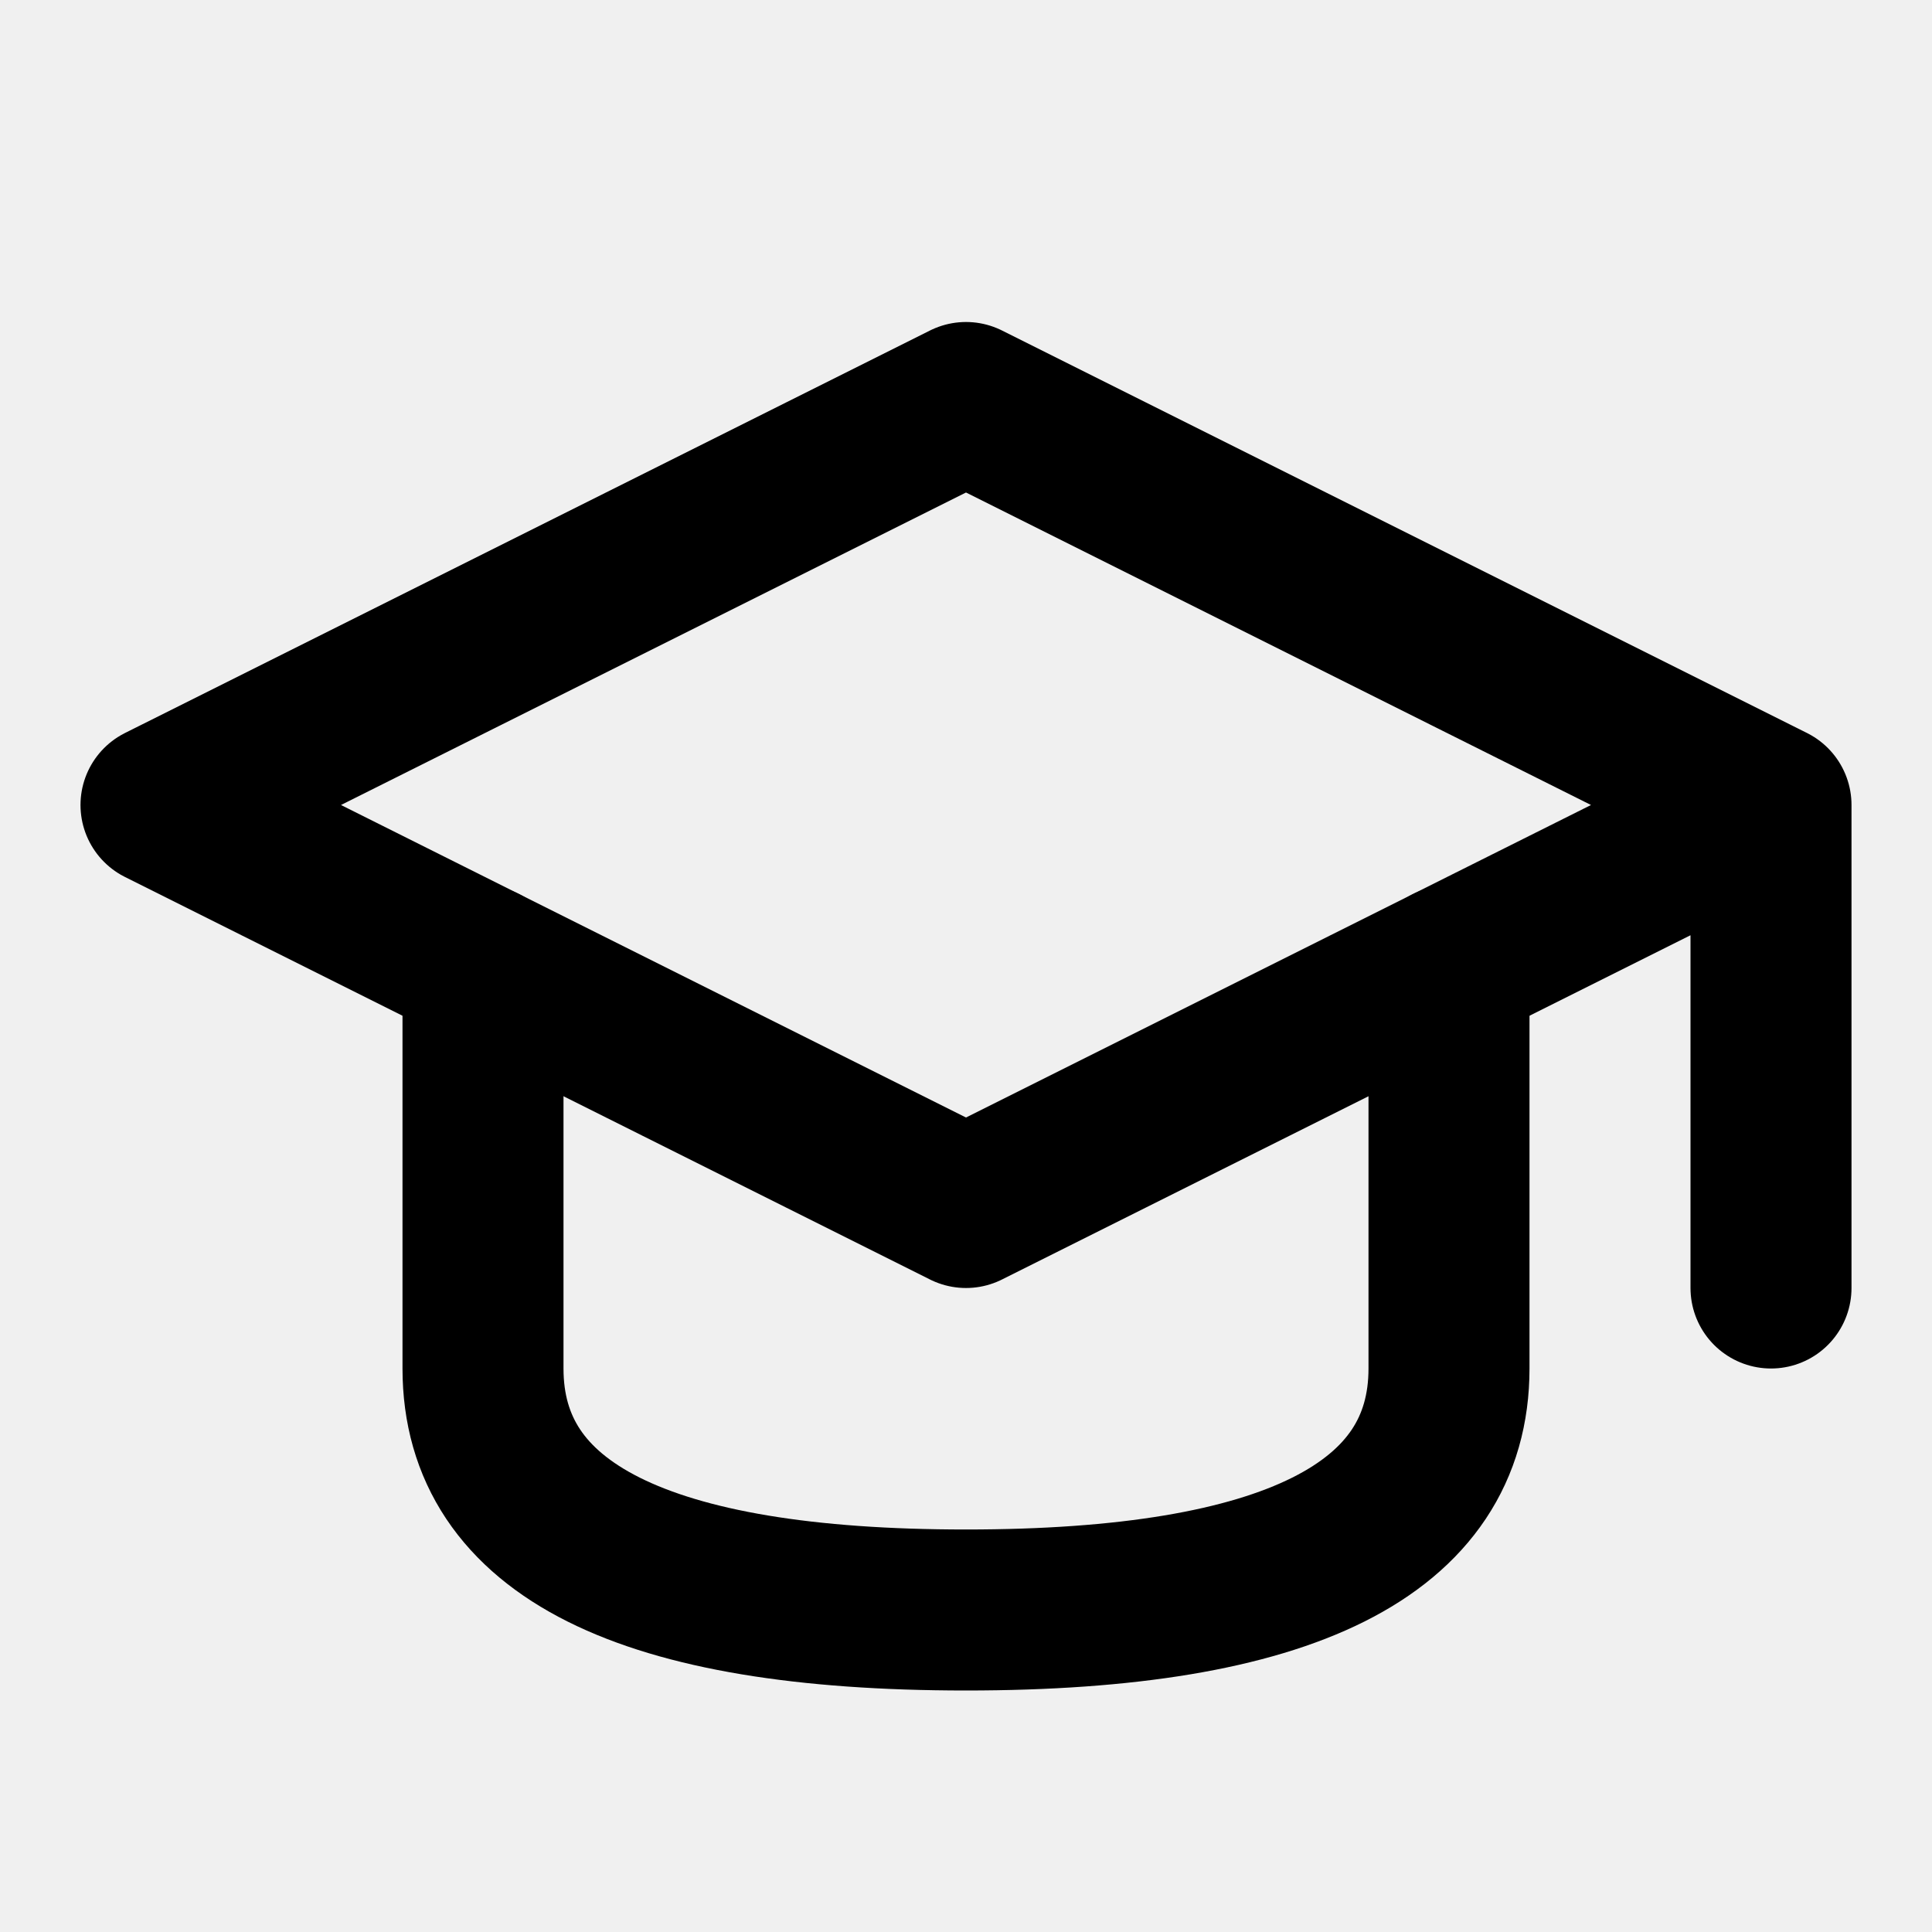
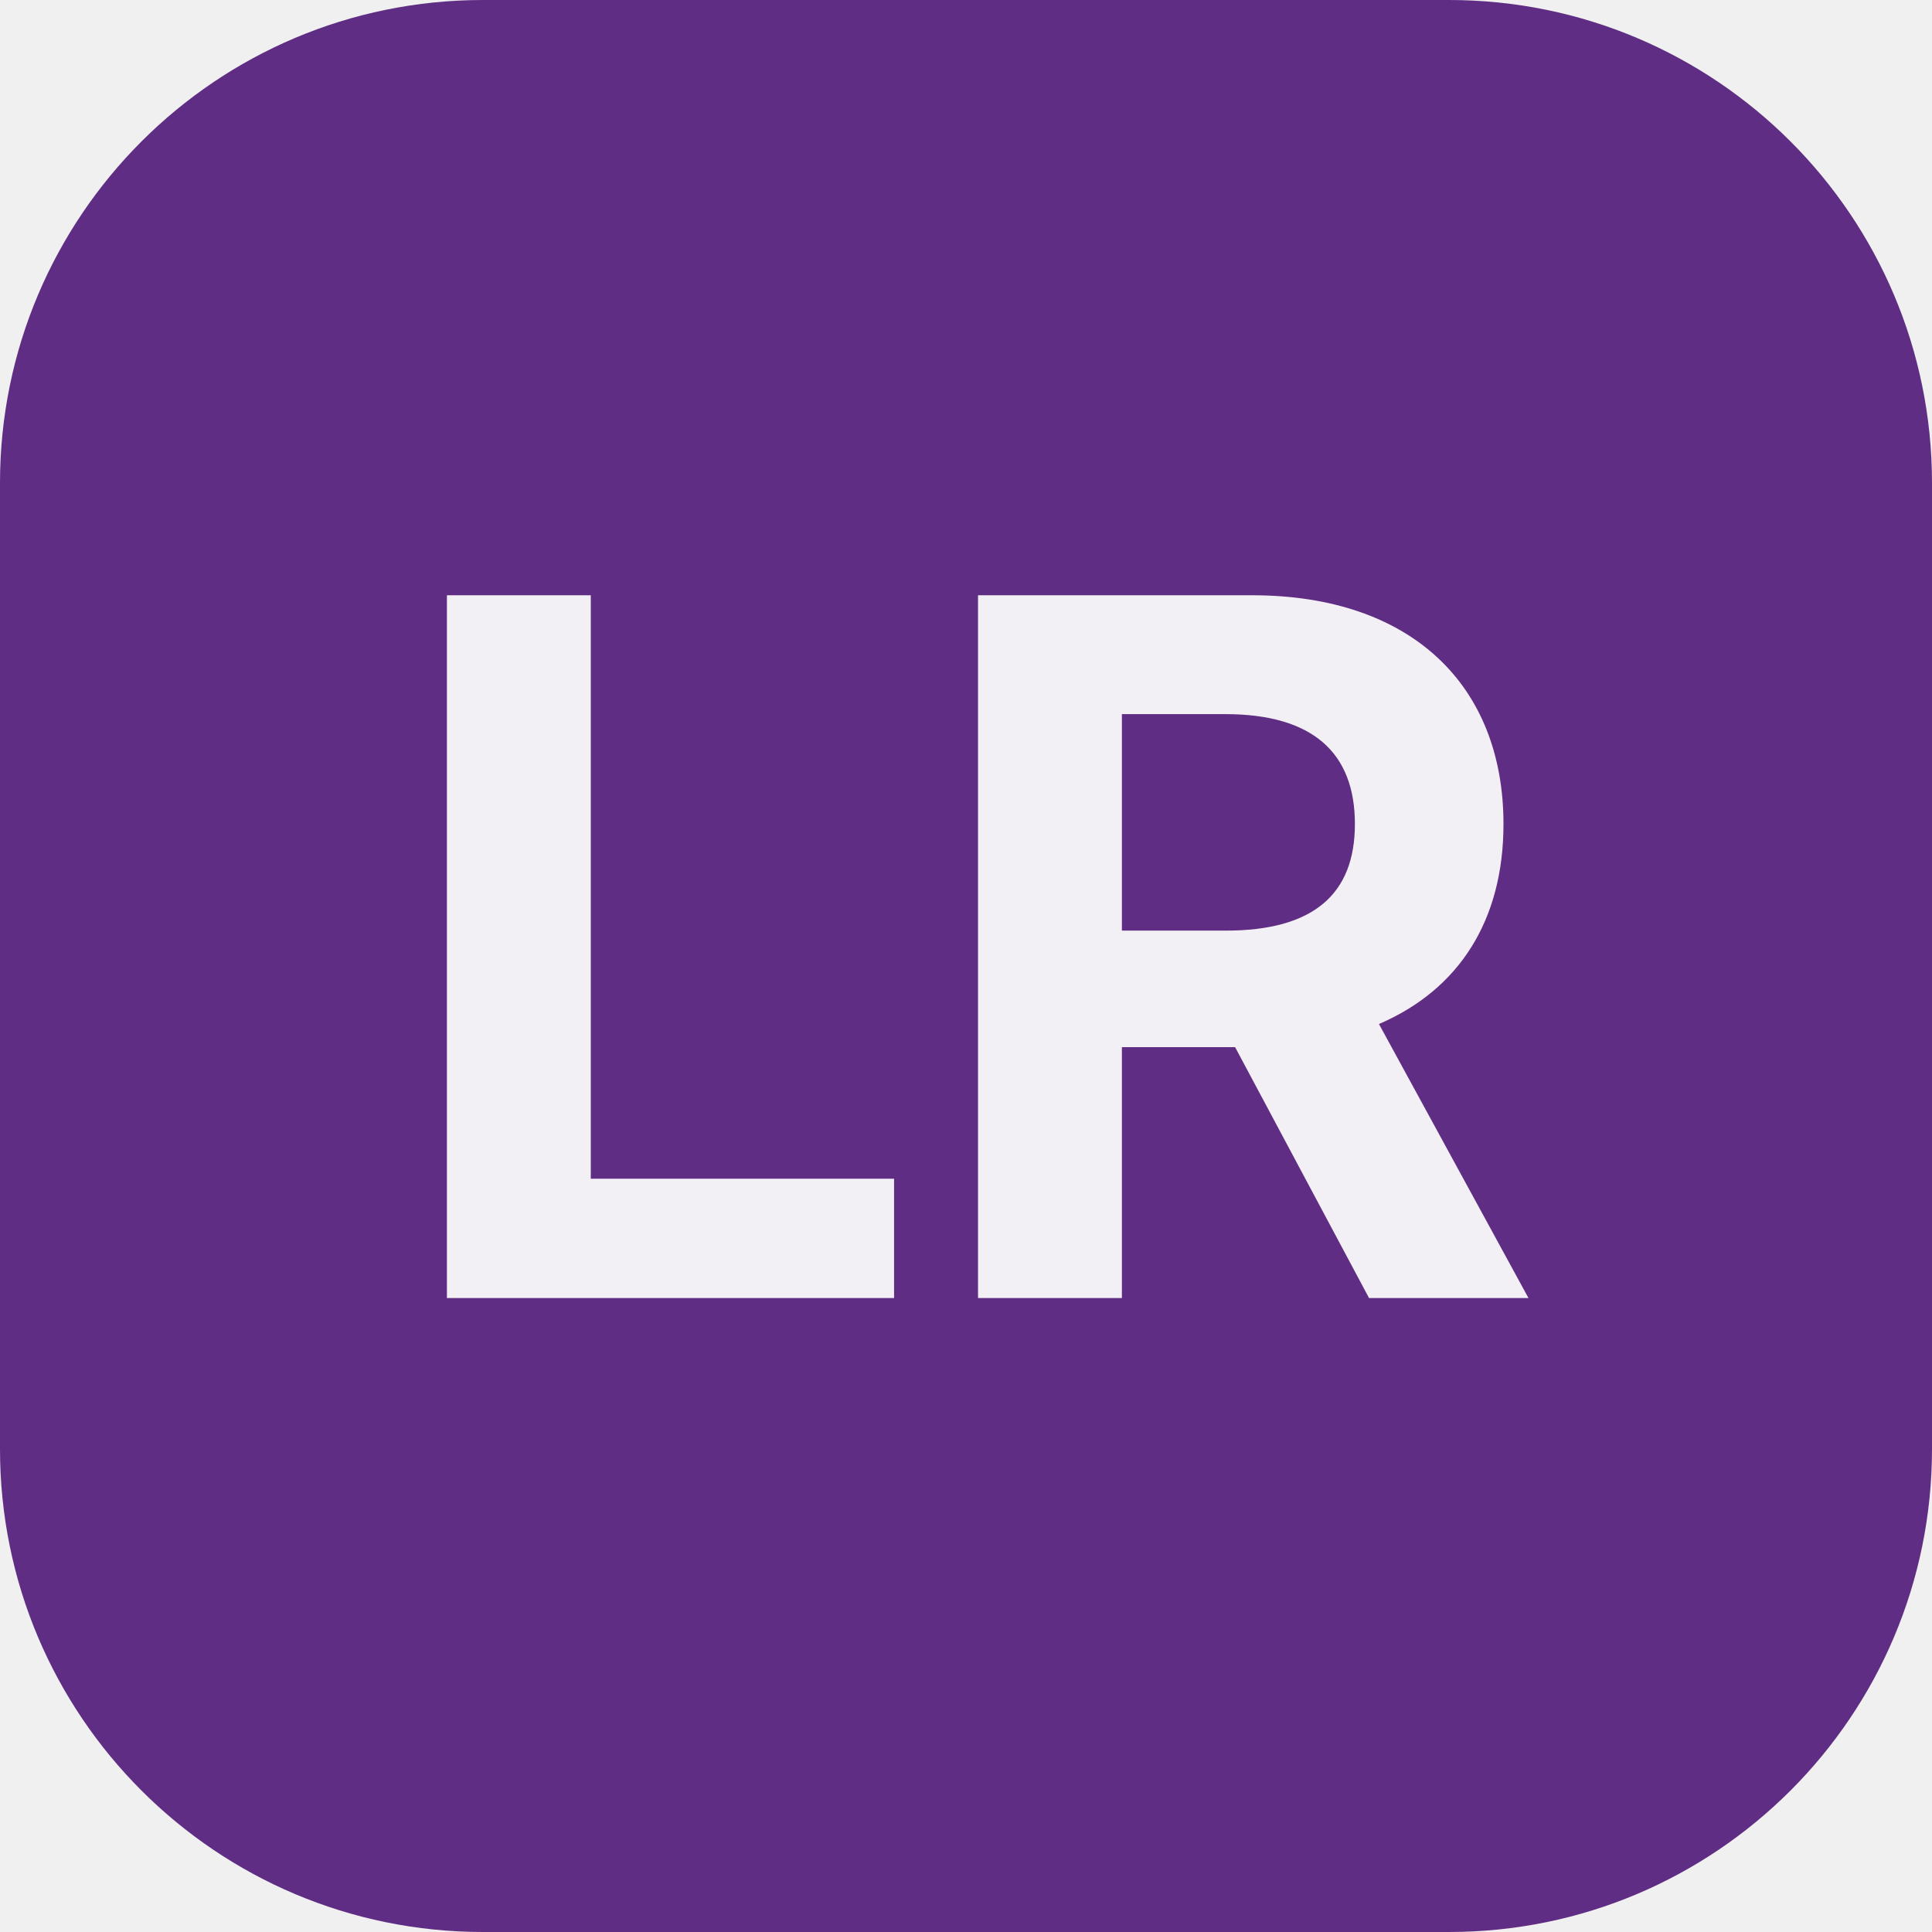
- <svg xmlns="http://www.w3.org/2000/svg" width="128" height="128" viewBox="0 0 24 24" fill="none" stroke="currentColor" stroke-width="2" stroke-linecap="round" stroke-linejoin="round">
-   <path d="M22 10v6M2 10l10-5 10 5-10 5z" />
-   <path d="M6 12v5c0 2 2 3 6 3s6-1 6-3v-5" />
+ <svg xmlns="http://www.w3.org/2000/svg" viewBox="0 0 64 64">
  <style>
-     path { stroke: #000; }
+     rect { fill: #602d84; }
+     text { fill: #f3f0f5; }
    @media (prefers-color-scheme: dark) {
-       path { stroke: #FFF; }
+       rect { fill: #7c5295; }
+       text { fill: #f0edfa; }
    }
  </style>
+   <rect width="64" height="64" rx="16" />
+   <text x="32" y="43" font-family="system-ui, -apple-system, sans-serif" font-size="32" font-weight="700" text-anchor="middle" letter-spacing="-0.5">LR</text>
</svg>
